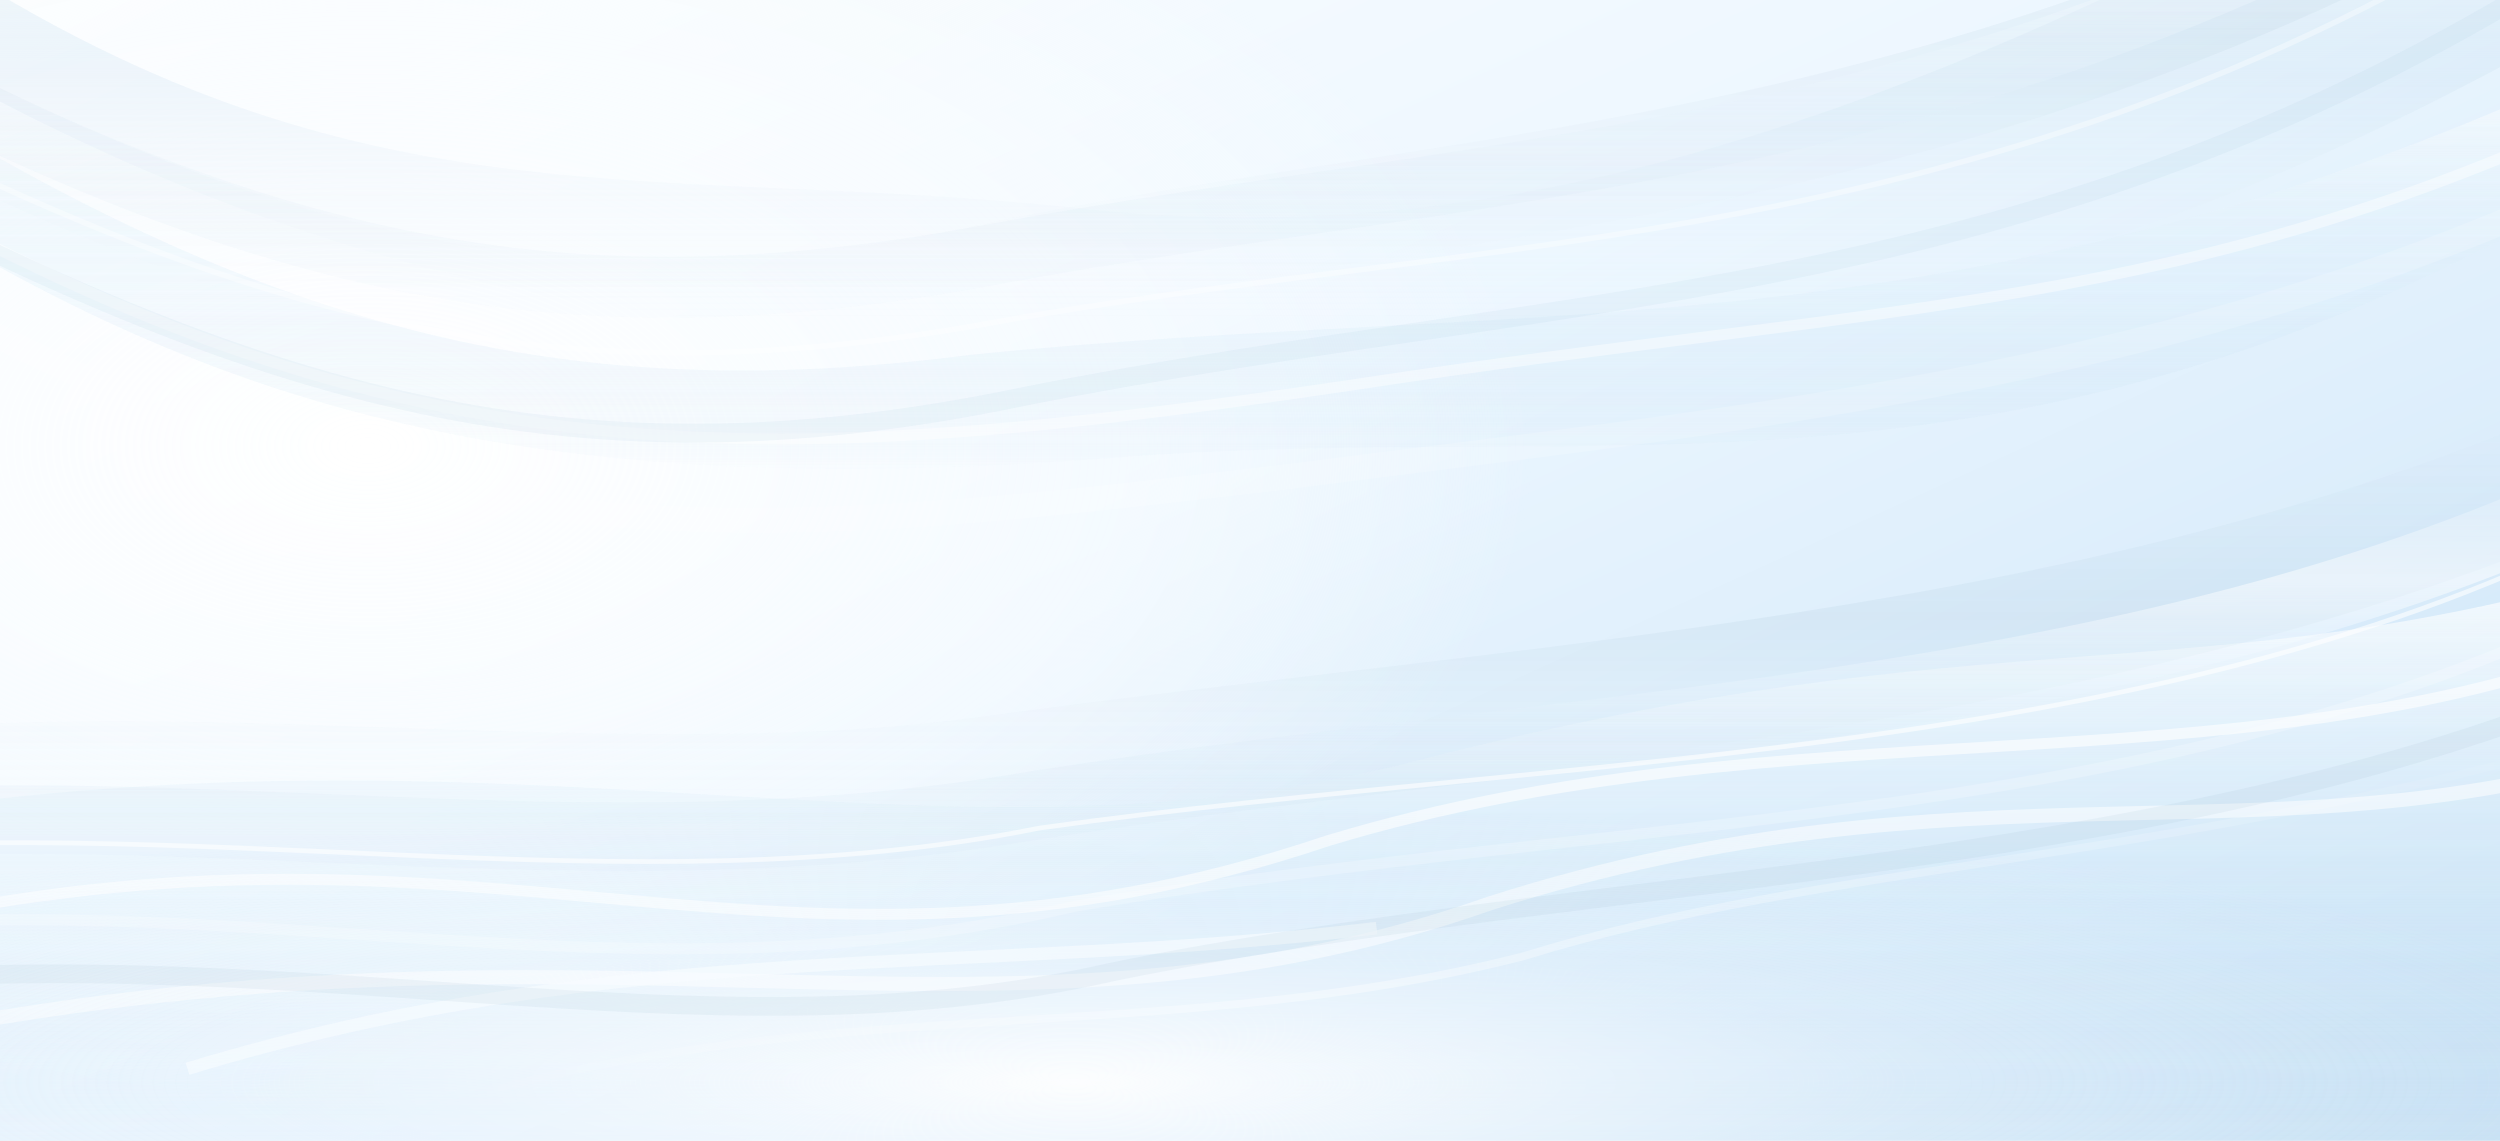
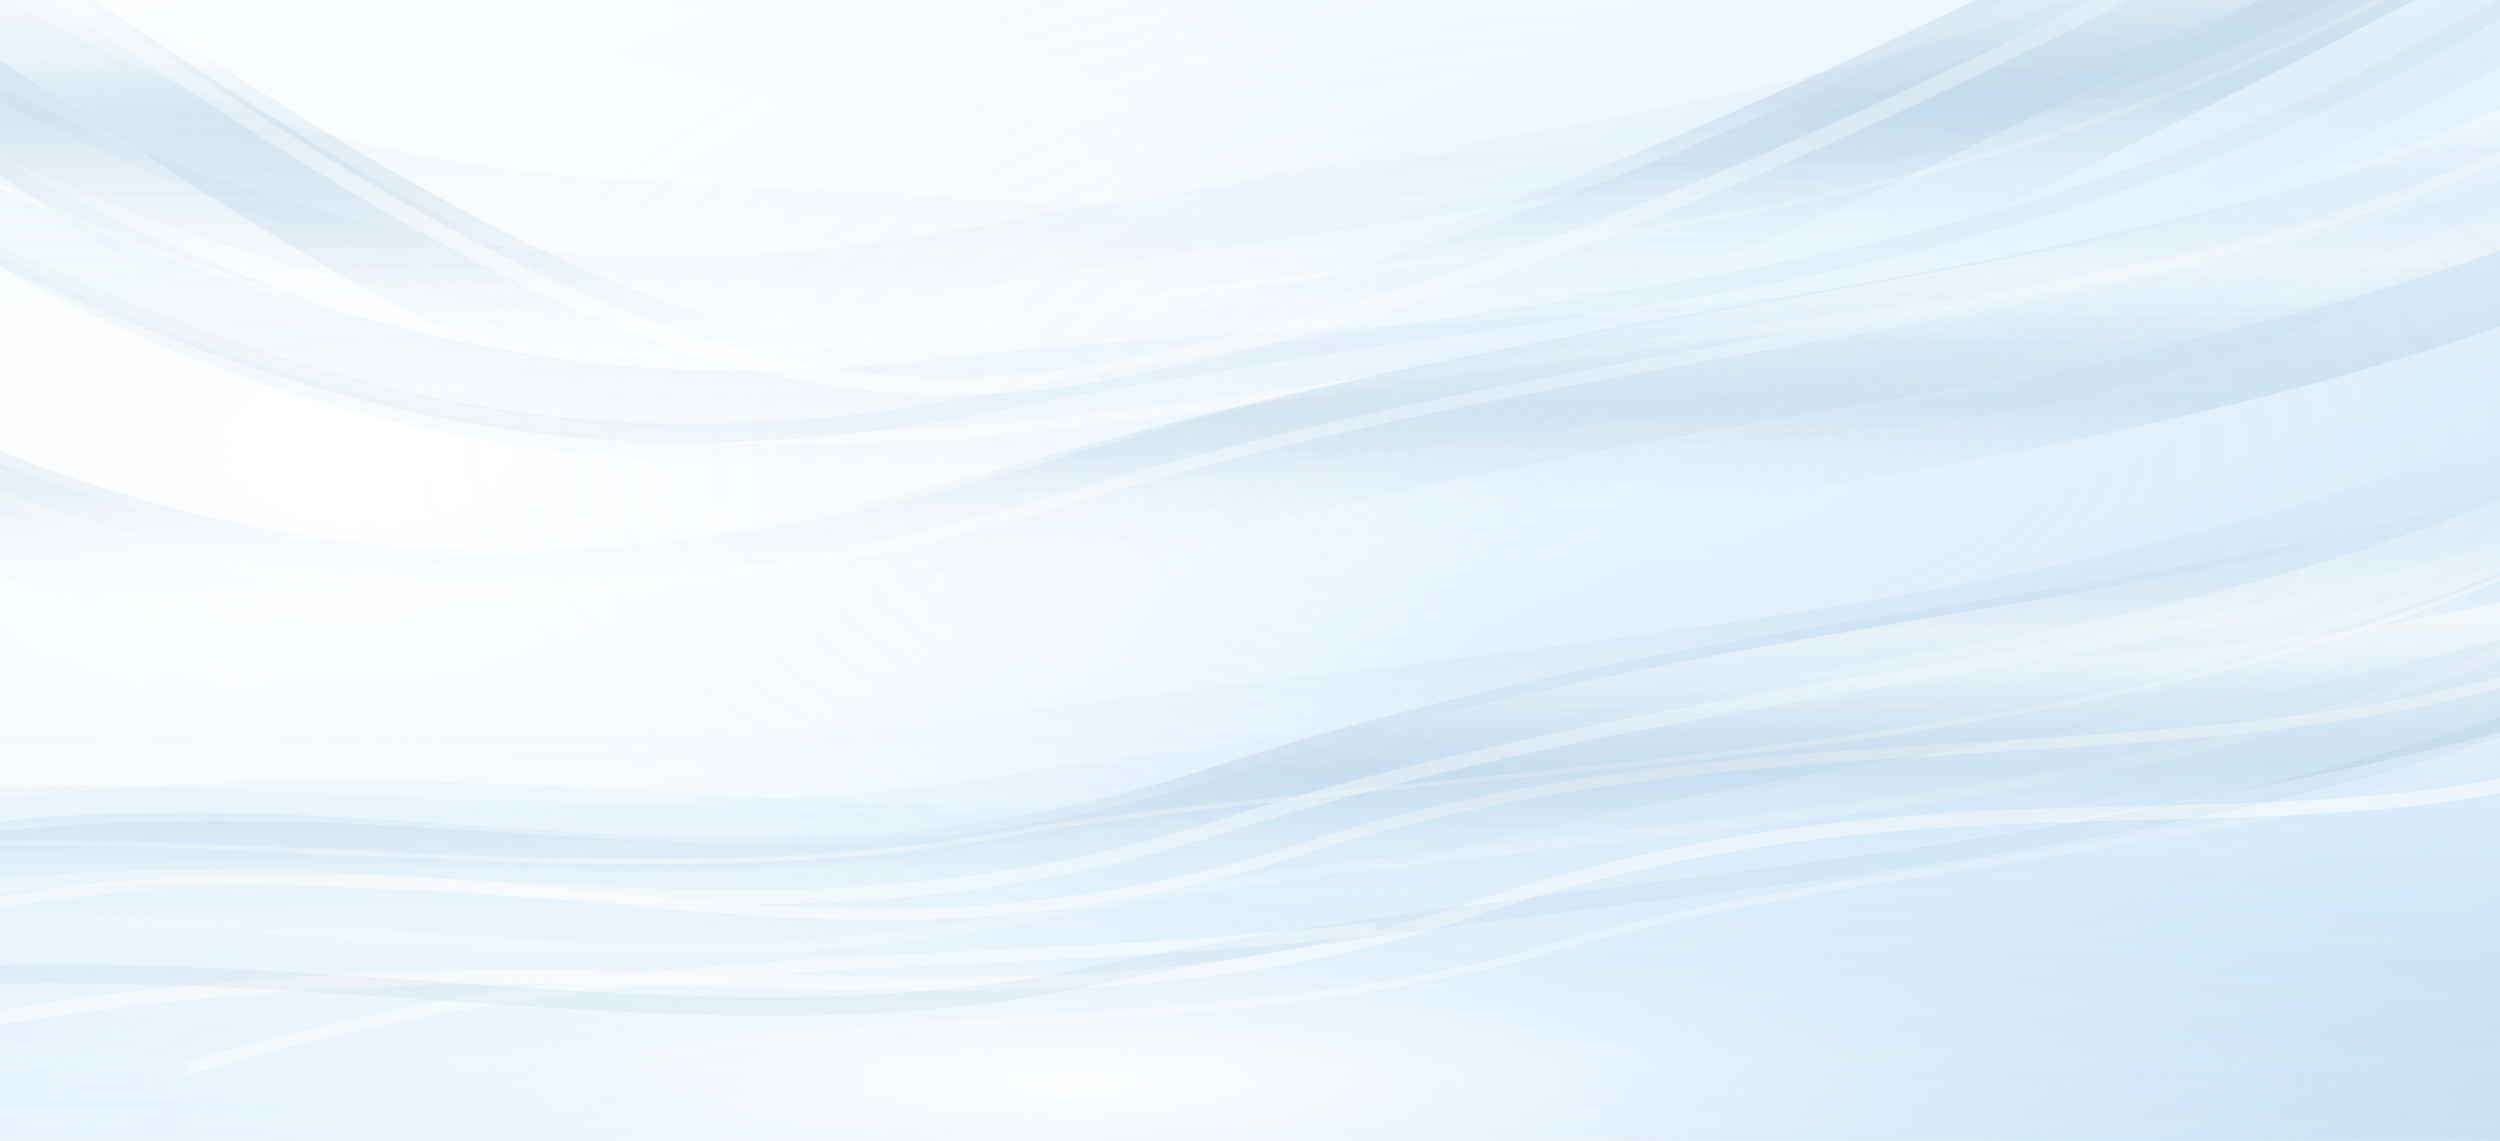
<svg xmlns="http://www.w3.org/2000/svg" width="1600" height="730" viewBox="0 0 1600 730">
  <defs>
    <linearGradient id="sky" x1="0" y1="0" x2="1" y2="1">
      <stop stop-color="#fdfefe" />
      <stop offset=".42" stop-color="#edf7ff" />
      <stop offset=".78" stop-color="#d6eafa" />
      <stop offset="1" stop-color="#c8e1f4" />
    </linearGradient>
    <linearGradient id="ribbon" x1="0" y1="0" x2="0" y2="1">
      <stop stop-color="#fff" stop-opacity=".9" />
      <stop offset=".25" stop-color="#f8fbff" stop-opacity=".62" />
      <stop offset=".58" stop-color="#bfdaed" stop-opacity=".2" />
      <stop offset="1" stop-color="#ffffff" stop-opacity=".03" />
    </linearGradient>
    <linearGradient id="ribbon2" x1="0" y1="0" x2="0" y2="1">
      <stop stop-color="#ffffff" stop-opacity=".82" />
      <stop offset=".6" stop-color="#d7ecf9" stop-opacity=".28" />
      <stop offset="1" stop-color="#a9cce6" stop-opacity=".02" />
    </linearGradient>
    <radialGradient id="sun">
      <stop stop-color="#ffffff" stop-opacity=".99" />
      <stop offset=".65" stop-color="#fafdff" stop-opacity=".61" />
      <stop offset="1" stop-color="#fafdff" stop-opacity="0" />
    </radialGradient>
    <radialGradient id="floor">
      <stop stop-color="#fff" stop-opacity=".93" />
      <stop offset=".5" stop-color="#f9fcff" stop-opacity=".28" />
      <stop offset="1" stop-color="#e0effb" stop-opacity="0" />
    </radialGradient>
  </defs>
  <rect width="1600" height="730" fill="url(#sky)" />
  <ellipse cx="235" cy="286" rx="750" ry="425" fill="url(#sun)" />
  <path d="M-100 -70 C205 155 394 102 688 133 C998 168 1275 54 1660 -166 L1660 10 C1218 261 1054 186 763 206 C449 232 196 185 -90 15Z" fill="url(#ribbon)" />
  <path d="M-70 60 C190 222 381 258 622 227 C987 190 1270 230 1680 34 L1680 109 C1299 338 1046 269 726 292 C352 322 151 268 -70 130Z" fill="url(#ribbon2)" opacity=".9" />
  <path d="M-70 123 C270 313 504 300 868 246 C1208 194 1400 199 1680 66" fill="none" stroke="#ffffff" stroke-width="7" opacity=".42" />
  <path d="M-60 184 C281 375 515 341 825 305 C1091 270 1393 246 1680 107" fill="none" stroke="#ffffff" stroke-width="16" opacity=".16" />
  <path d="M-130 530 C328 447 596 569 910 486 C1278 392 1407 446 1690 362 L1690 730 L-130 730Z" fill="url(#ribbon2)" opacity=".94" />
  <path d="M-80 593 C315 502 496 657 850 538 C1144 449 1431 508 1680 411" fill="none" stroke="#ffffff" stroke-width="7" opacity=".6" />
  <path d="M-80 666 C384 570 636 690 954 578 C1258 481 1456 555 1690 481" fill="none" stroke="#ffffff" stroke-width="9" opacity=".52" />
  <ellipse cx="687" cy="693" rx="1050" ry="180" fill="url(#floor)" />
  <path d="M120 684 C400 599 620 625 881 594" fill="none" stroke="#f8fcff" stroke-width="8" opacity=".65" />
  <defs>
    <linearGradient id="sdSilkCrest" x1="0" y1="0" x2="0" y2="1">
      <stop offset="0" stop-color="#ffffff" stop-opacity=".08" />
      <stop offset=".32" stop-color="#ffffff" stop-opacity=".98" />
      <stop offset=".62" stop-color="#edf7ff" stop-opacity=".48" />
      <stop offset="1" stop-color="#a9c9e1" stop-opacity=".08" />
    </linearGradient>
    <linearGradient id="sdSilkShadow" x1="0" y1="0" x2="0" y2="1">
      <stop offset="0" stop-color="#739cc1" stop-opacity=".02" />
      <stop offset=".5" stop-color="#648fac" stop-opacity=".23" />
      <stop offset="1" stop-color="#ffffff" stop-opacity=".01" />
    </linearGradient>
    <linearGradient id="sdPearlLight" x1="0" y1="0" x2="1" y2="0">
      <stop offset="0" stop-color="#ffffff" stop-opacity="0" />
      <stop offset=".42" stop-color="#ffffff" stop-opacity=".68" />
      <stop offset=".8" stop-color="#ffffff" stop-opacity=".3" />
      <stop offset="1" stop-color="#ffffff" stop-opacity="0" />
    </linearGradient>
  </defs>
  <g fill="none">
    <path d="M-160 8 C 130 174 340 237 627 177 C 944 109 1301 119 1720 -162" stroke="url(#sdSilkShadow)" stroke-width="65" opacity=".30" />
    <path d="M-150 2 C 151 167 345 216 629 164 C 977 99 1300 107 1710 -169" stroke="url(#sdSilkCrest)" stroke-width="39" opacity=".42" />
    <path d="M-157 41 C 148 203 343 260 638 206 C 978 145 1320 166 1710 -115" stroke="#ffffff" stroke-width="3.5" opacity=".36" />
    <path d="M-140 93 C 157 251 356 316 654 254 C 1021 181 1328 198 1700 -58" stroke="#8db7d4" stroke-width="12" opacity=".09" />
    <path d="M-178 517 C 95 473 383 531 636 496 C 1003 446 1389 429 1710 271" stroke="url(#sdSilkShadow)" stroke-width="76" opacity=".34" />
    <path d="M-175 534 C 110 502 372 566 665 515 C 1033 458 1395 457 1710 293" stroke="url(#sdSilkCrest)" stroke-width="44" opacity=".53" />
    <path d="M-170 548 C 120 517 402 583 665 530 C 1014 481 1413 488 1710 316" stroke="#ffffff" stroke-width="3" opacity=".59" />
    <path d="M-150 597 C 165 563 398 648 688 580 C 1056 518 1400 532 1705 369" stroke="#ffffff" stroke-width="7" opacity=".21" />
    <path d="M-154 634 C 180 594 444 683 712 622 C 1024 558 1410 561 1710 421" stroke="#789fbb" stroke-width="12" opacity=".085" />
    <path d="M270 711 C 508 633 741 672 975 612 C 1172 551 1386 553 1674 469" stroke="url(#sdPearlLight)" stroke-width="5" opacity=".55" />
  </g>
+   <defs>
+     <linearGradient id="silkGlossV12" x1="0" y1="0" x2=".2" y2="1">
+       <stop offset="0" stop-color="#ffffff" stop-opacity=".04" />
+       <stop offset=".26" stop-color="#d4e9f7" stop-opacity=".17" />
+       <stop offset=".45" stop-color="#ffffff" stop-opacity=".76" />
+       <stop offset=".53" stop-color="#f4fbff" stop-opacity=".64" />
+       <stop offset=".77" stop-color="#99bed9" stop-opacity=".21" />
+       <stop offset="1" stop-color="#ffffff" stop-opacity=".02" />
+     </linearGradient>
+     <linearGradient id="silkUnderfoldV12" x1="0" y1="0" x2=".05" y2="1">
+       <stop offset="0" stop-color="#577fa1" stop-opacity=".02" />
+       <stop offset=".33" stop-color="#6e9cbe" stop-opacity=".18" />
+       <stop offset=".55" stop-color="#7aa5c5" stop-opacity=".34" />
+       <stop offset=".76" stop-color="#d8eefb" stop-opacity=".09" />
+       <stop offset="1" stop-color="#ffffff" stop-opacity="0" />
+     </linearGradient>
+     <linearGradient id="silkCrestV12" x1="0" y1="0" x2="1" y2=".2">
+       <stop offset="0" stop-color="#ffffff" stop-opacity="0" />
+       <stop offset=".23" stop-color="#ffffff" stop-opacity=".36" />
+       <stop offset=".52" stop-color="#ffffff" stop-opacity=".84" />
+       <stop offset=".83" stop-color="#f6fcff" stop-opacity=".44" />
+       <stop offset="1" stop-color="#ffffff" stop-opacity=".05" />
+     </linearGradient>
+     <radialGradient id="silkReflectedLightV12" cx=".66" cy=".39" rx=".75" ry=".53">
+       <stop stop-color="#ffffff" stop-opacity=".60" />
+       <stop offset=".40" stop-color="#eff8ff" stop-opacity=".26" />
+       <stop offset="1" stop-color="#d7edfb" stop-opacity="0" />
+     </radialGradient>
+   </defs>
+   <g fill="none" stroke-linecap="round">
+     <path d="M-230 -123 C144 128 383 345 702 275 C1022 201 1271 76 1746 -178" stroke="url(#silkUnderfoldV12)" stroke-width="127" opacity=".61" />
+     <path d="M-208 -138 C166 88 392 307 692 252 C1020 189 1295 48 1746 -208" stroke="url(#silkGlossV12)" stroke-width="74" opacity=".83" />
+     <path d="M-194 -155 C192 88 408 291 701 239 C1011 182 1317 30 1760 -222" stroke="url(#silkCrestV12)" stroke-width="11" opacity=".72" />
+     <path d="M-110 318 C169 445 361 441 675 355 C1098 235 1366 251 1720 96" stroke="url(#silkUnderfoldV12)" stroke-width="124" opacity=".55" />
+     <path d="M-96 287 C163 414 398 418 689 329 C1091 210 1377 228 1714 74" stroke="url(#silkGlossV12)" stroke-width="75" opacity=".61" />
+     <path d="M-90 279 C164 401 391 406 679 320 C1060 205 1377 214 1715 66" stroke="url(#silkCrestV12)" stroke-width="8" opacity=".53" />
+     <path d="M-185 635 C199 527 422 681 791 564 C1146 447 1411 472 1760 340" stroke="url(#silkUnderfoldV12)" stroke-width="148" opacity=".53" />
+     <path d="M-190 613 C199 500 442 650 789 540 C1154 422 1451 439 1775 304" stroke="url(#silkGlossV12)" stroke-width="86" opacity=".64" />
+     <path d="M-202 602 C207 497 432 642 788 527 C1129 420 1460 429 1780 287" stroke="url(#silkCrestV12)" stroke-width="9" opacity=".55" />
+   </g>
+   <rect width="1600" height="730" fill="url(#silkReflectedLightV12)" opacity=".24" />
</svg>
